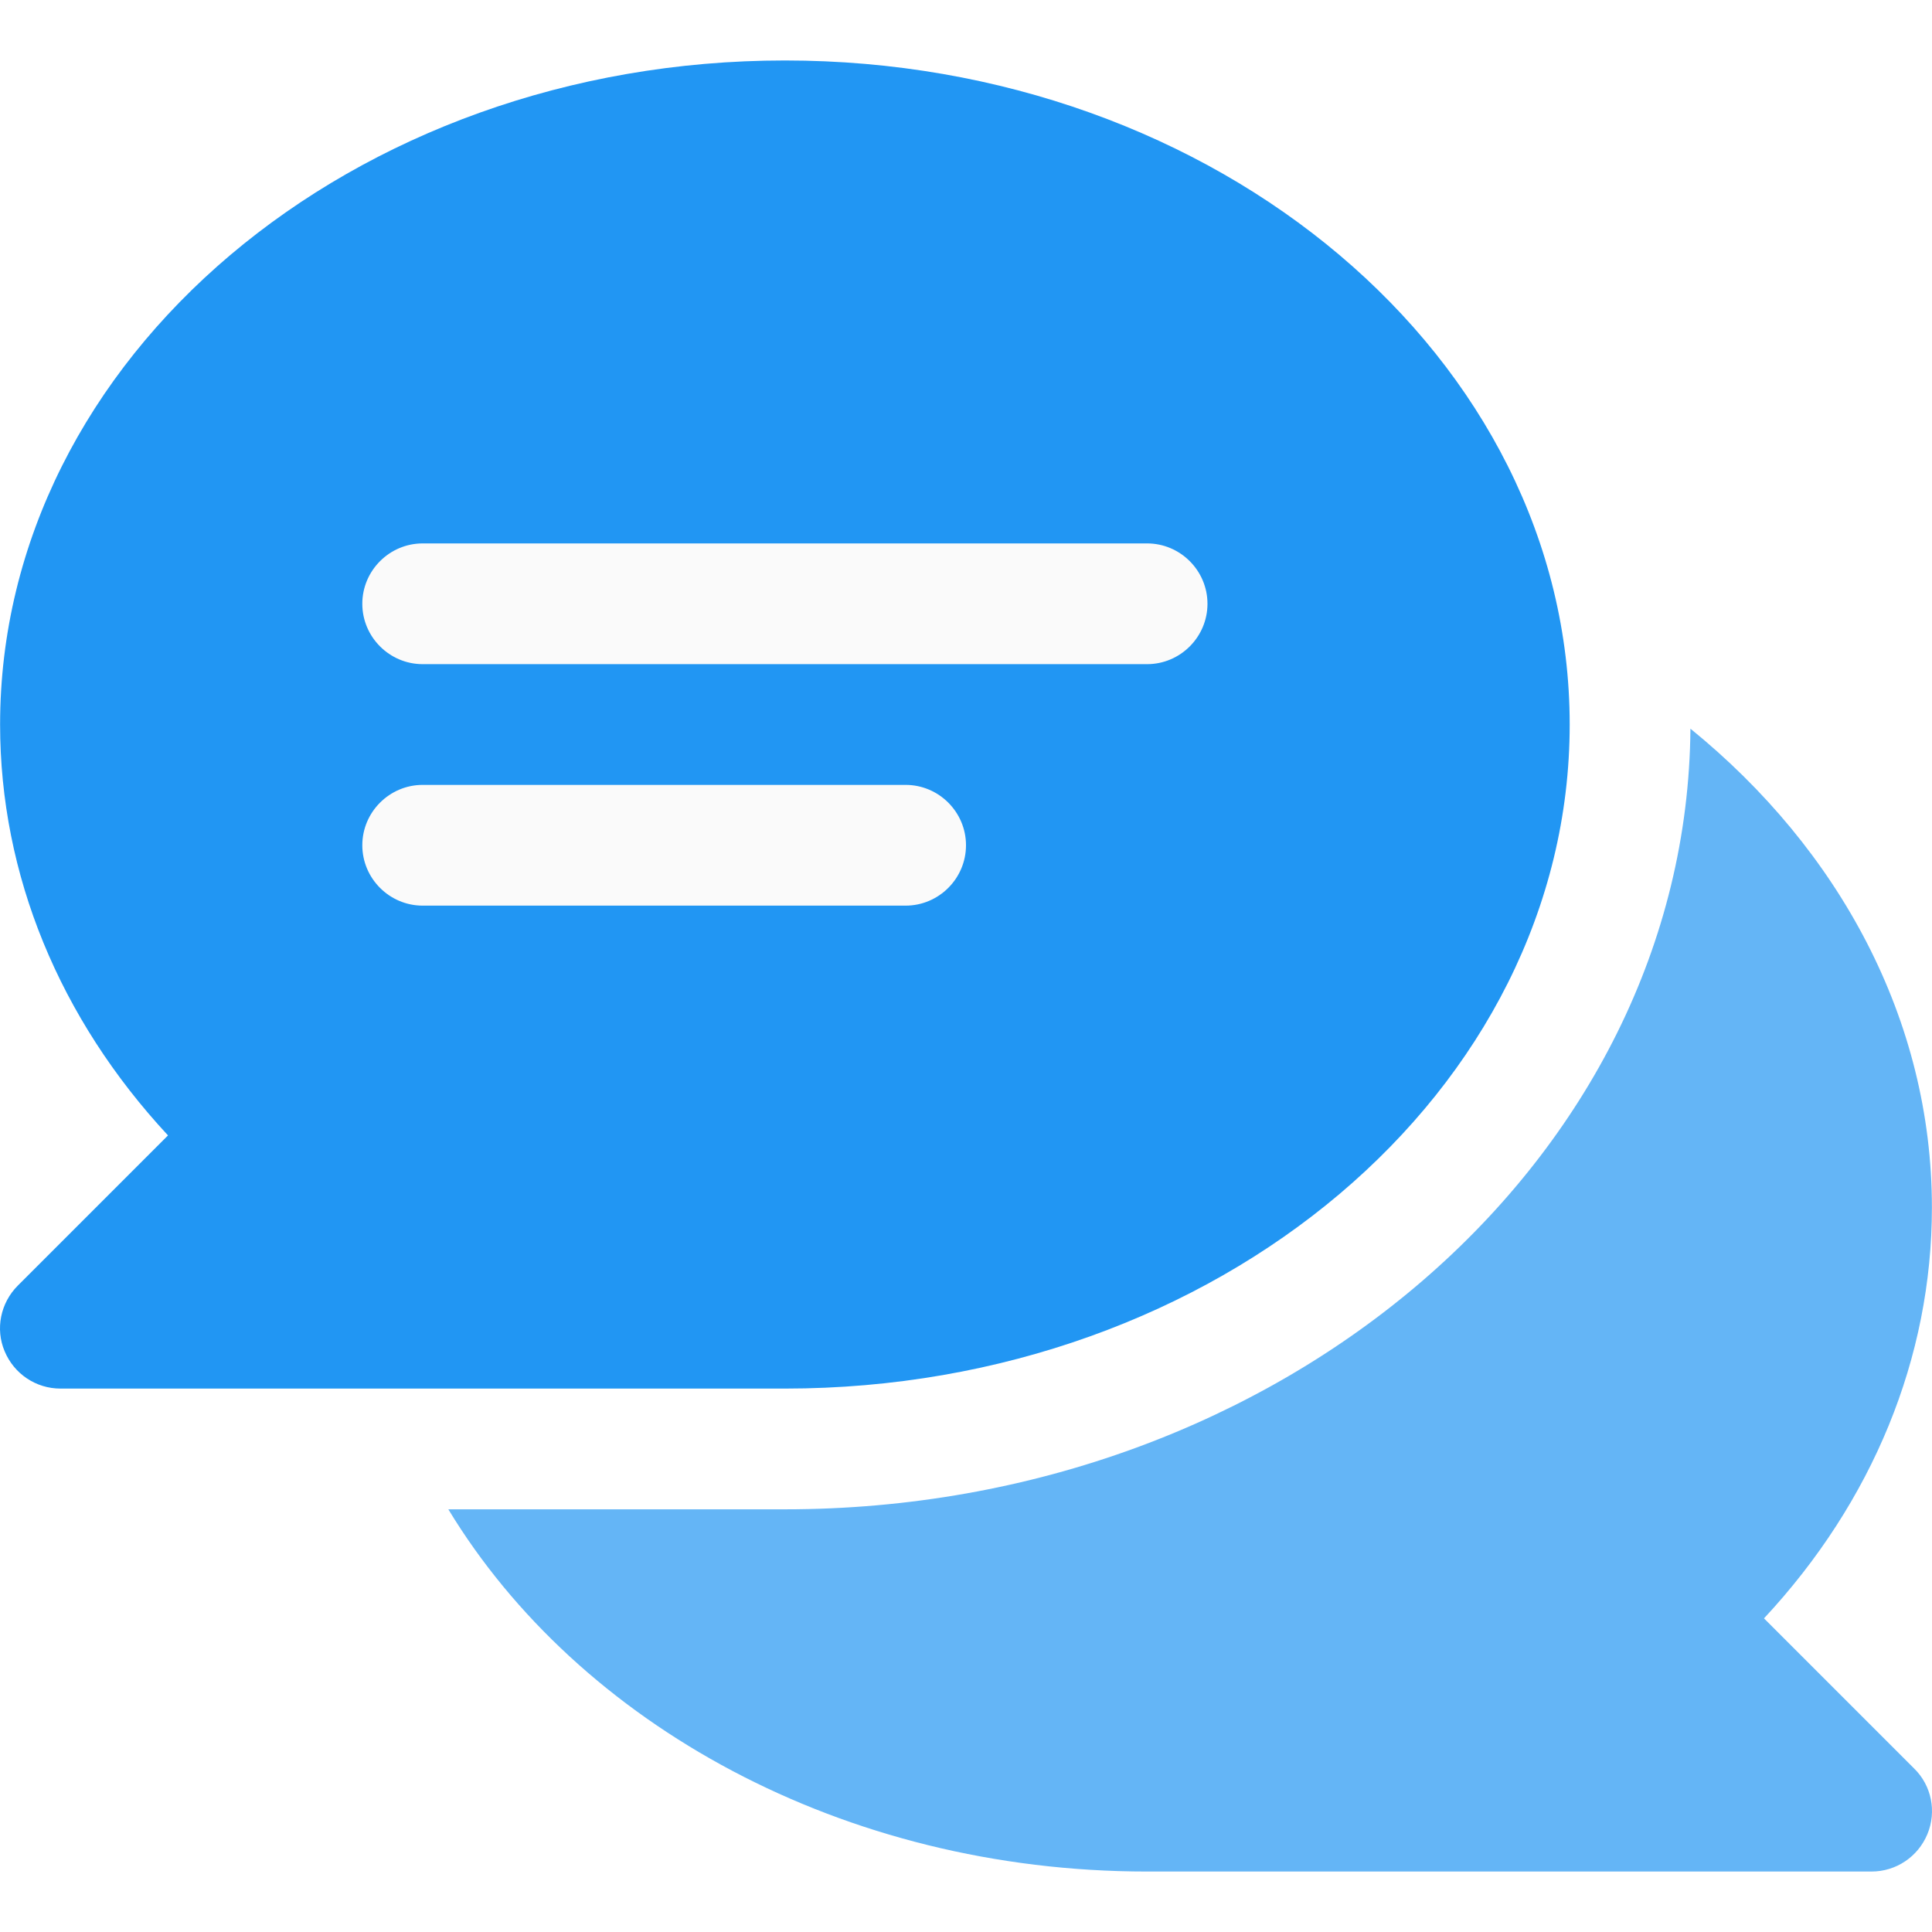
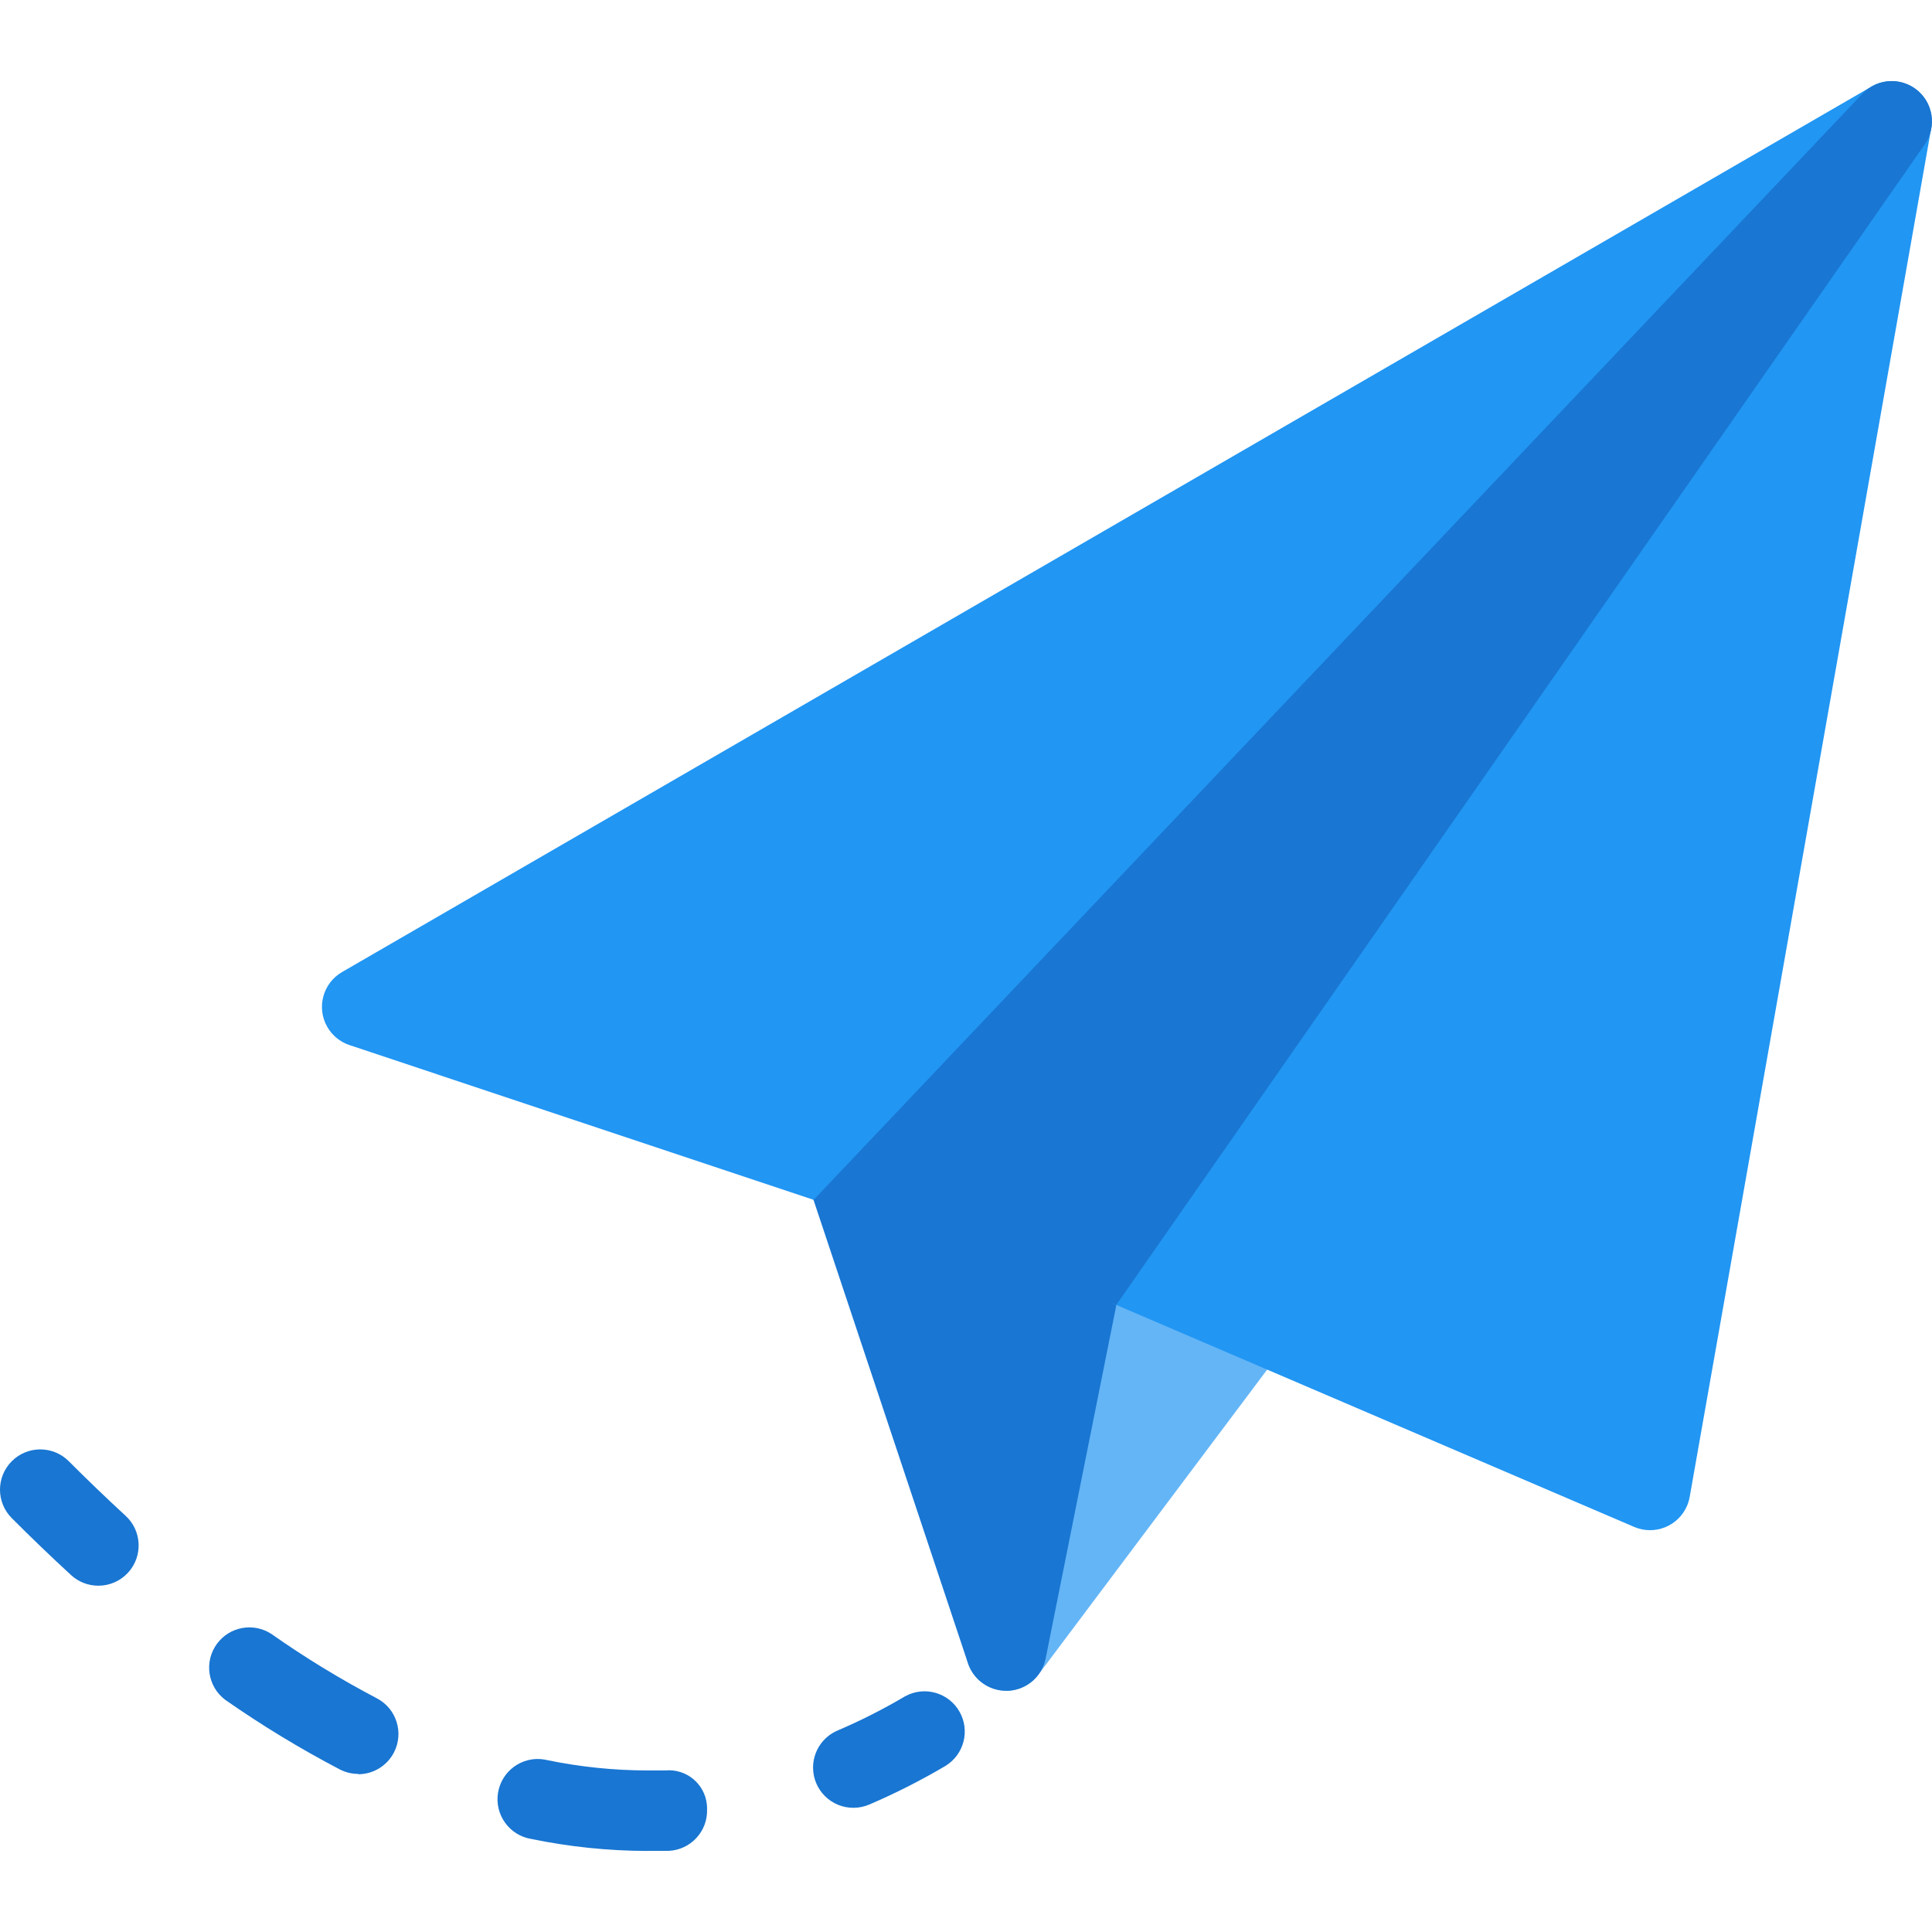
- <svg xmlns="http://www.w3.org/2000/svg" version="1.1" id="Capa_1" x="0px" y="0px" viewBox="0 0 512.052 512.052" style="enable-background:new 0 0 512.052 512.052;" xml:space="preserve">
-   <path style="fill:#64B5F6;" d="M467.526,428.926c28.8-30.9,44.5-69.1,44.5-108.9c0-49.8-24.6-94.9-64-126.9  c-0.9,114.1-108.2,206.9-240,206.9h-89.2c34.5,56.9,104.6,96,185.2,96h192c6.5,0,12.3-3.9,14.8-9.9c2.5-6,1.1-12.9-3.5-17.4  L467.526,428.926z" />
-   <path style="fill:#2196F3;" d="M208.026,16.026c-114.7,0-208,78.9-208,176c0,39.8,15.7,77.9,44.5,108.9l-39.8,39.8  c-4.6,4.6-6,11.5-3.5,17.4c2.5,6,8.3,9.9,14.8,9.9h192c114.7,0,208-78.9,208-176S322.726,16.026,208.026,16.026z" />
+ <svg xmlns="http://www.w3.org/2000/svg" version="1.1" id="Capa_1" x="0px" y="0px" viewBox="0 0 512.021 512.021" style="enable-background:new 0 0 512.021 512.021;" xml:space="preserve">
+   <path style="fill:#64B5F6;" d="M338.214,344.556l-64-64.107c-4.16-4.171-10.914-4.179-15.085-0.019  c-2.006,2.001-3.133,4.717-3.134,7.55v149.44c0.003,4.589,2.942,8.662,7.296,10.112c1.086,0.367,2.224,0.555,3.371,0.555  c3.357,0,6.519-1.581,8.533-4.267l64-85.333C342.376,354.244,341.958,348.31,338.214,344.556z" />
+   <path style="fill:#1976D2;" d="M291.366,320.641l-64-21.333c-5.587-1.868-11.631,1.147-13.499,6.734  c-0.732,2.19-0.734,4.558-0.005,6.749l42.667,128c1.453,4.362,5.536,7.302,10.133,7.296h0.661c4.819-0.3,8.836-3.8,9.792-8.533  l21.333-106.667C299.523,327.601,296.483,322.345,291.366,320.641z" />
+   <path style="fill:#2196F3;" d="M507.43,23.446c-3.399-2.377-7.867-2.568-11.456-0.491L90.641,257.622  c-5.096,2.955-6.832,9.482-3.877,14.578c1.306,2.253,3.391,3.95,5.861,4.771l191.573,63.872l148.907,63.829  c5.417,2.316,11.685-0.197,14.001-5.614c0.321-0.752,0.555-1.538,0.697-2.343l64-362.667  C512.531,29.965,510.825,25.829,507.43,23.446z" />
  <g>
-     <path style="fill:#FAFAFA;" d="M304.026,144.026h-192c-8.8,0-16,7.2-16,16s7.2,16,16,16h192c8.8,0,16-7.2,16-16   S312.826,144.026,304.026,144.026z" />
-     <path style="fill:#FAFAFA;" d="M240.026,208.026h-128c-8.8,0-16,7.2-16,16s7.2,16,16,16h128c8.8,0,16-7.2,16-16   S248.826,208.026,240.026,208.026z" />
+     <path style="fill:#1976D2;" d="M510.011,38.38c3.441-4.781,2.355-11.447-2.426-14.889c-4.259-3.065-10.115-2.578-13.808,1.15   L215.611,318.017l80.277,27.733L510.011,38.38z" />
+     <path style="fill:#1976D2;" d="M26.065,420.246c-2.679,0.003-5.26-1.003-7.232-2.816c-5.319-4.892-10.553-9.92-15.701-15.083   c-4.171-4.165-4.176-10.922-0.011-15.093c4.165-4.171,10.922-4.176,15.093-0.011c4.949,4.949,9.984,9.792,15.083,14.485   c4.336,3.988,4.618,10.736,0.63,15.072C31.904,418.999,29.052,420.249,26.065,420.246z" />
+     <path style="fill:#1976D2;" d="M171.387,490.54c-10.278-0.033-20.527-1.098-30.592-3.179c-5.814-0.95-9.757-6.434-8.806-12.248   c0.95-5.814,6.434-9.757,12.248-8.806c0.277,0.045,0.553,0.102,0.825,0.169c8.683,1.792,17.524,2.707,26.389,2.731h0.064h4.8   c5.559-0.531,10.497,3.545,11.028,9.104c0.037,0.385,0.051,0.771,0.044,1.157c0.216,5.884-4.377,10.831-10.261,11.051h-5.568   L171.387,490.54z M94.95,470.124c-1.708,0-3.39-0.409-4.907-1.195c-10.486-5.487-20.611-11.636-30.315-18.411   c-4.727-3.515-5.709-10.197-2.194-14.925c3.355-4.511,9.634-5.644,14.354-2.59c8.937,6.286,18.272,11.987,27.947,17.067   c5.231,2.709,7.276,9.146,4.567,14.377c-1.833,3.54-5.487,5.762-9.474,5.762L94.95,470.124z" />
+     <path style="fill:#1976D2;" d="M226.235,479.105c-5.891,0.048-10.705-4.688-10.753-10.579c-0.035-4.307,2.524-8.213,6.487-9.901   c6.141-2.627,12.105-5.648,17.856-9.045c5.146-2.867,11.642-1.019,14.509,4.127c2.767,4.967,1.152,11.231-3.672,14.241   c-6.542,3.867-13.325,7.309-20.309,10.304C229.05,478.806,227.651,479.097,226.235,479.105z" />
  </g>
  <g>
</g>
  <g>
</g>
  <g>
</g>
  <g>
</g>
  <g>
</g>
  <g>
</g>
  <g>
</g>
  <g>
</g>
  <g>
</g>
  <g>
</g>
  <g>
</g>
  <g>
</g>
  <g>
</g>
  <g>
</g>
  <g>
</g>
</svg>
